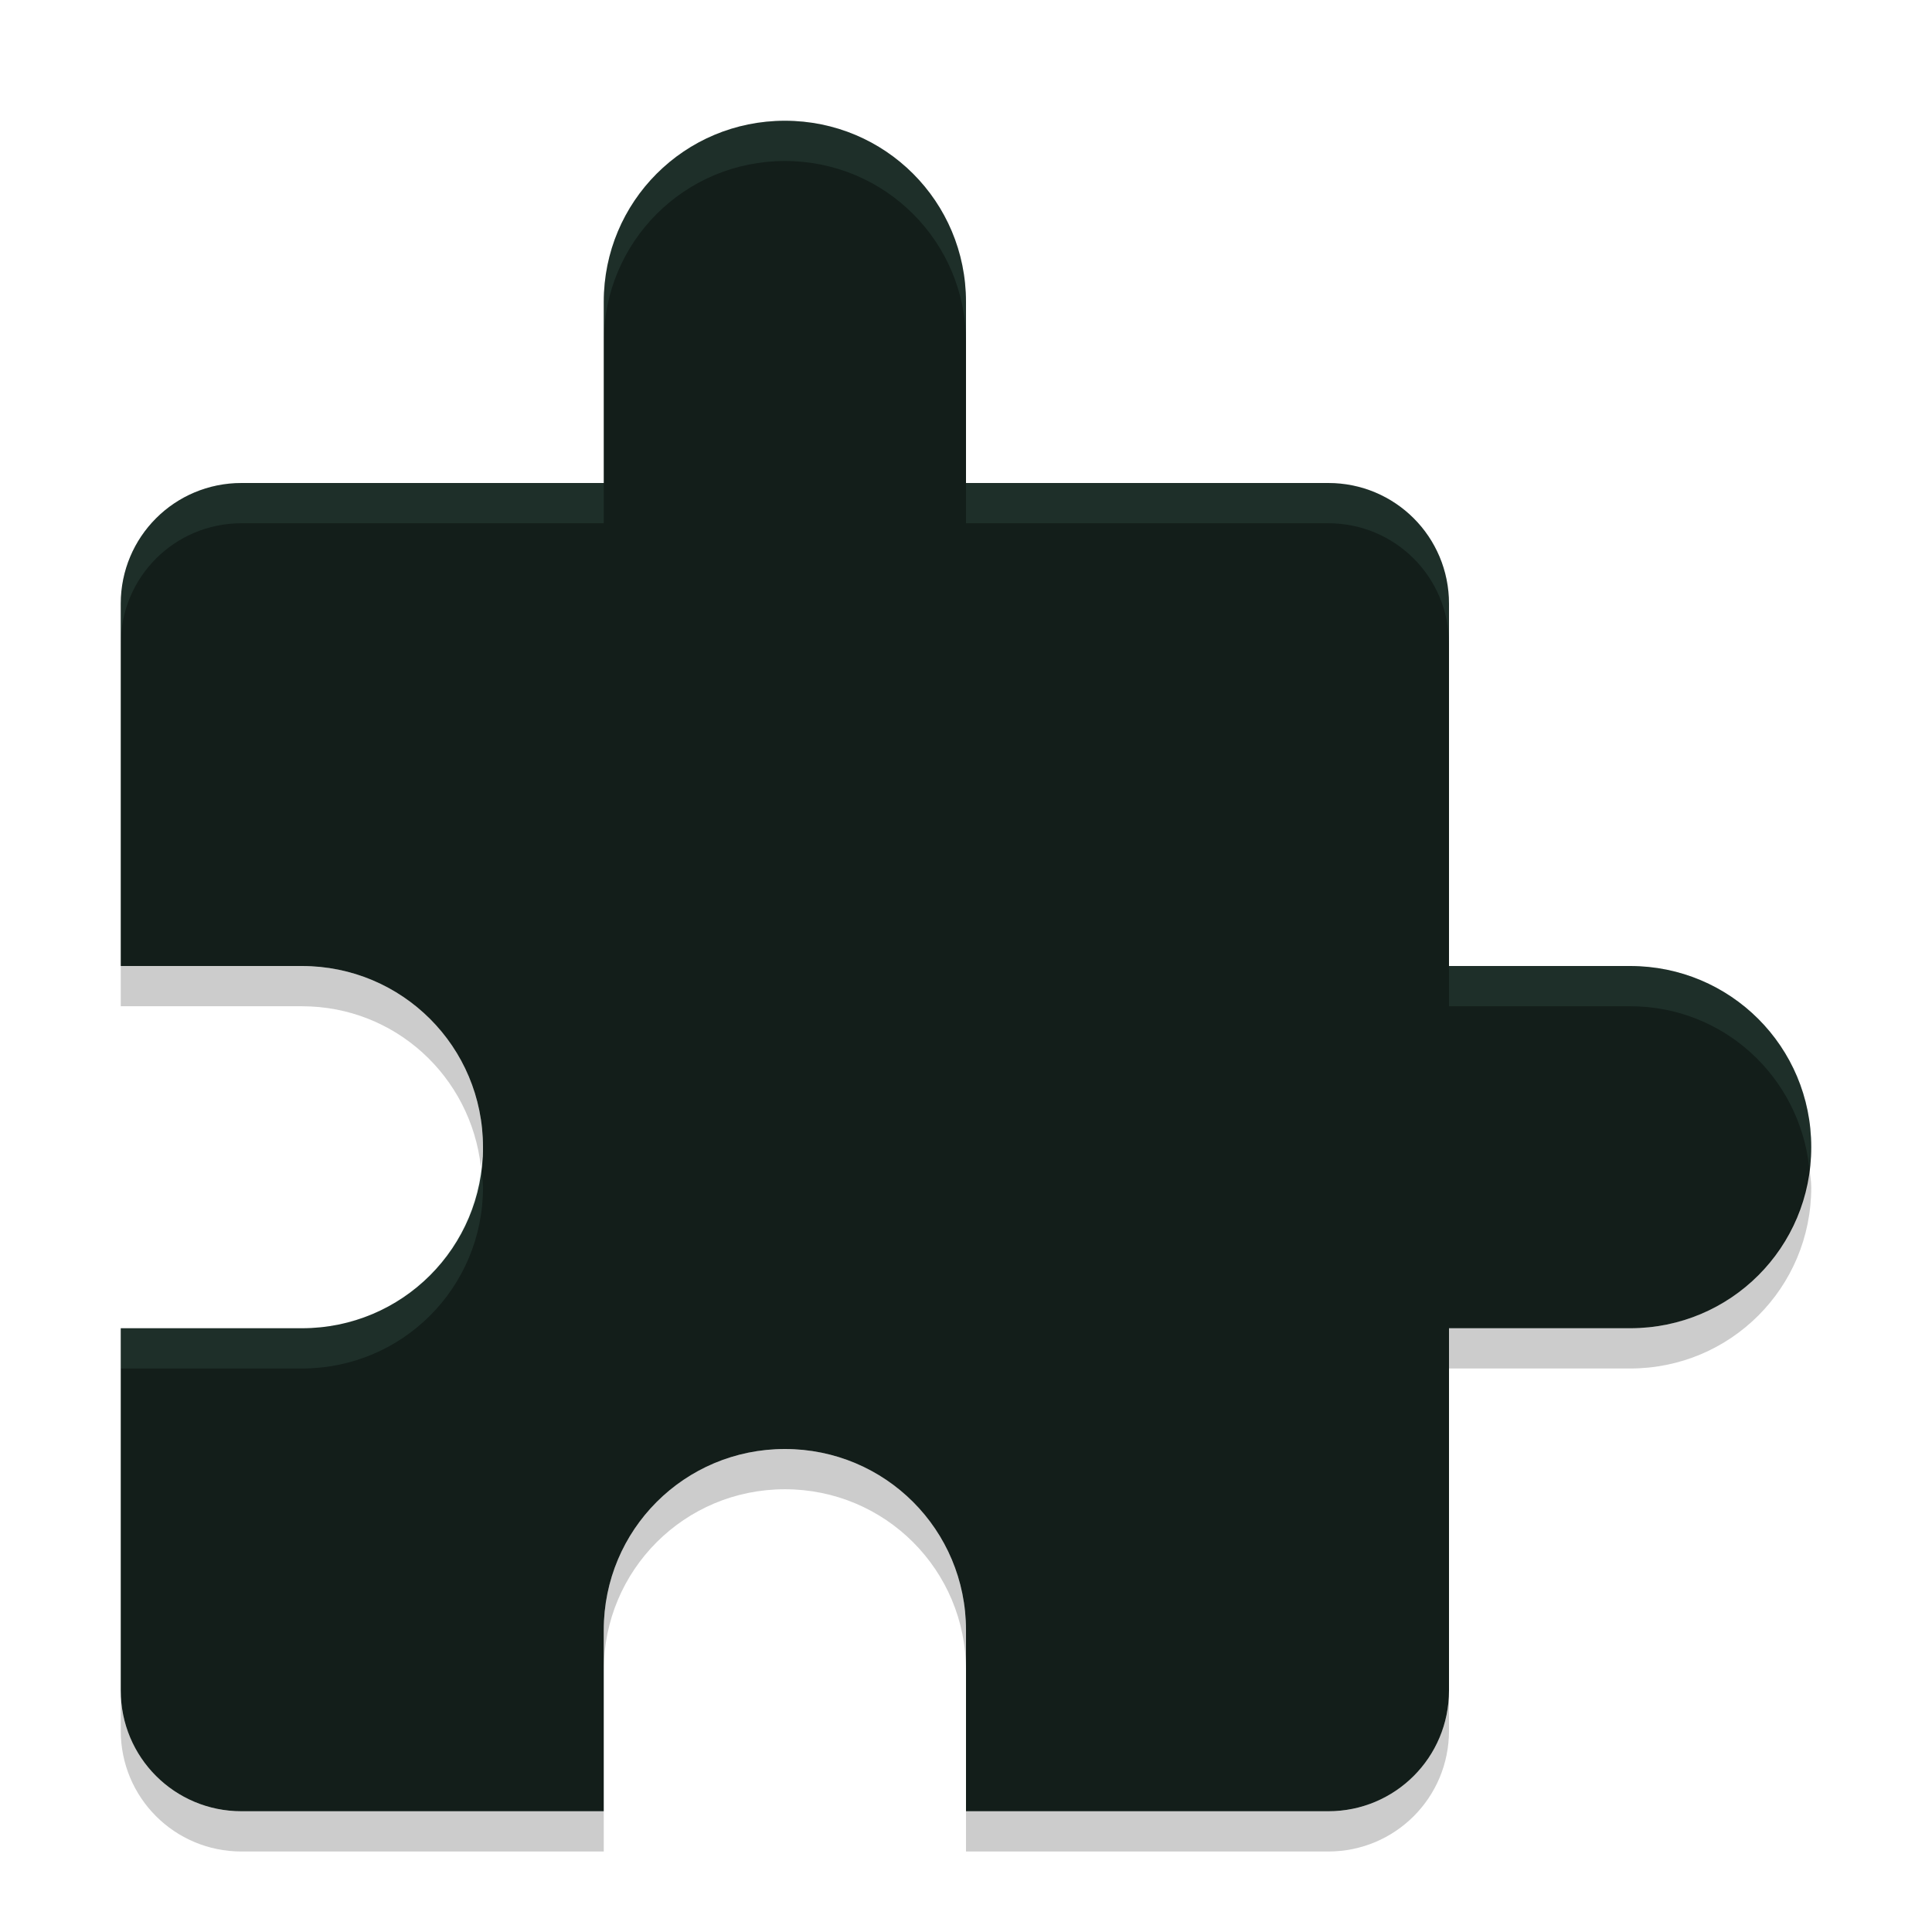
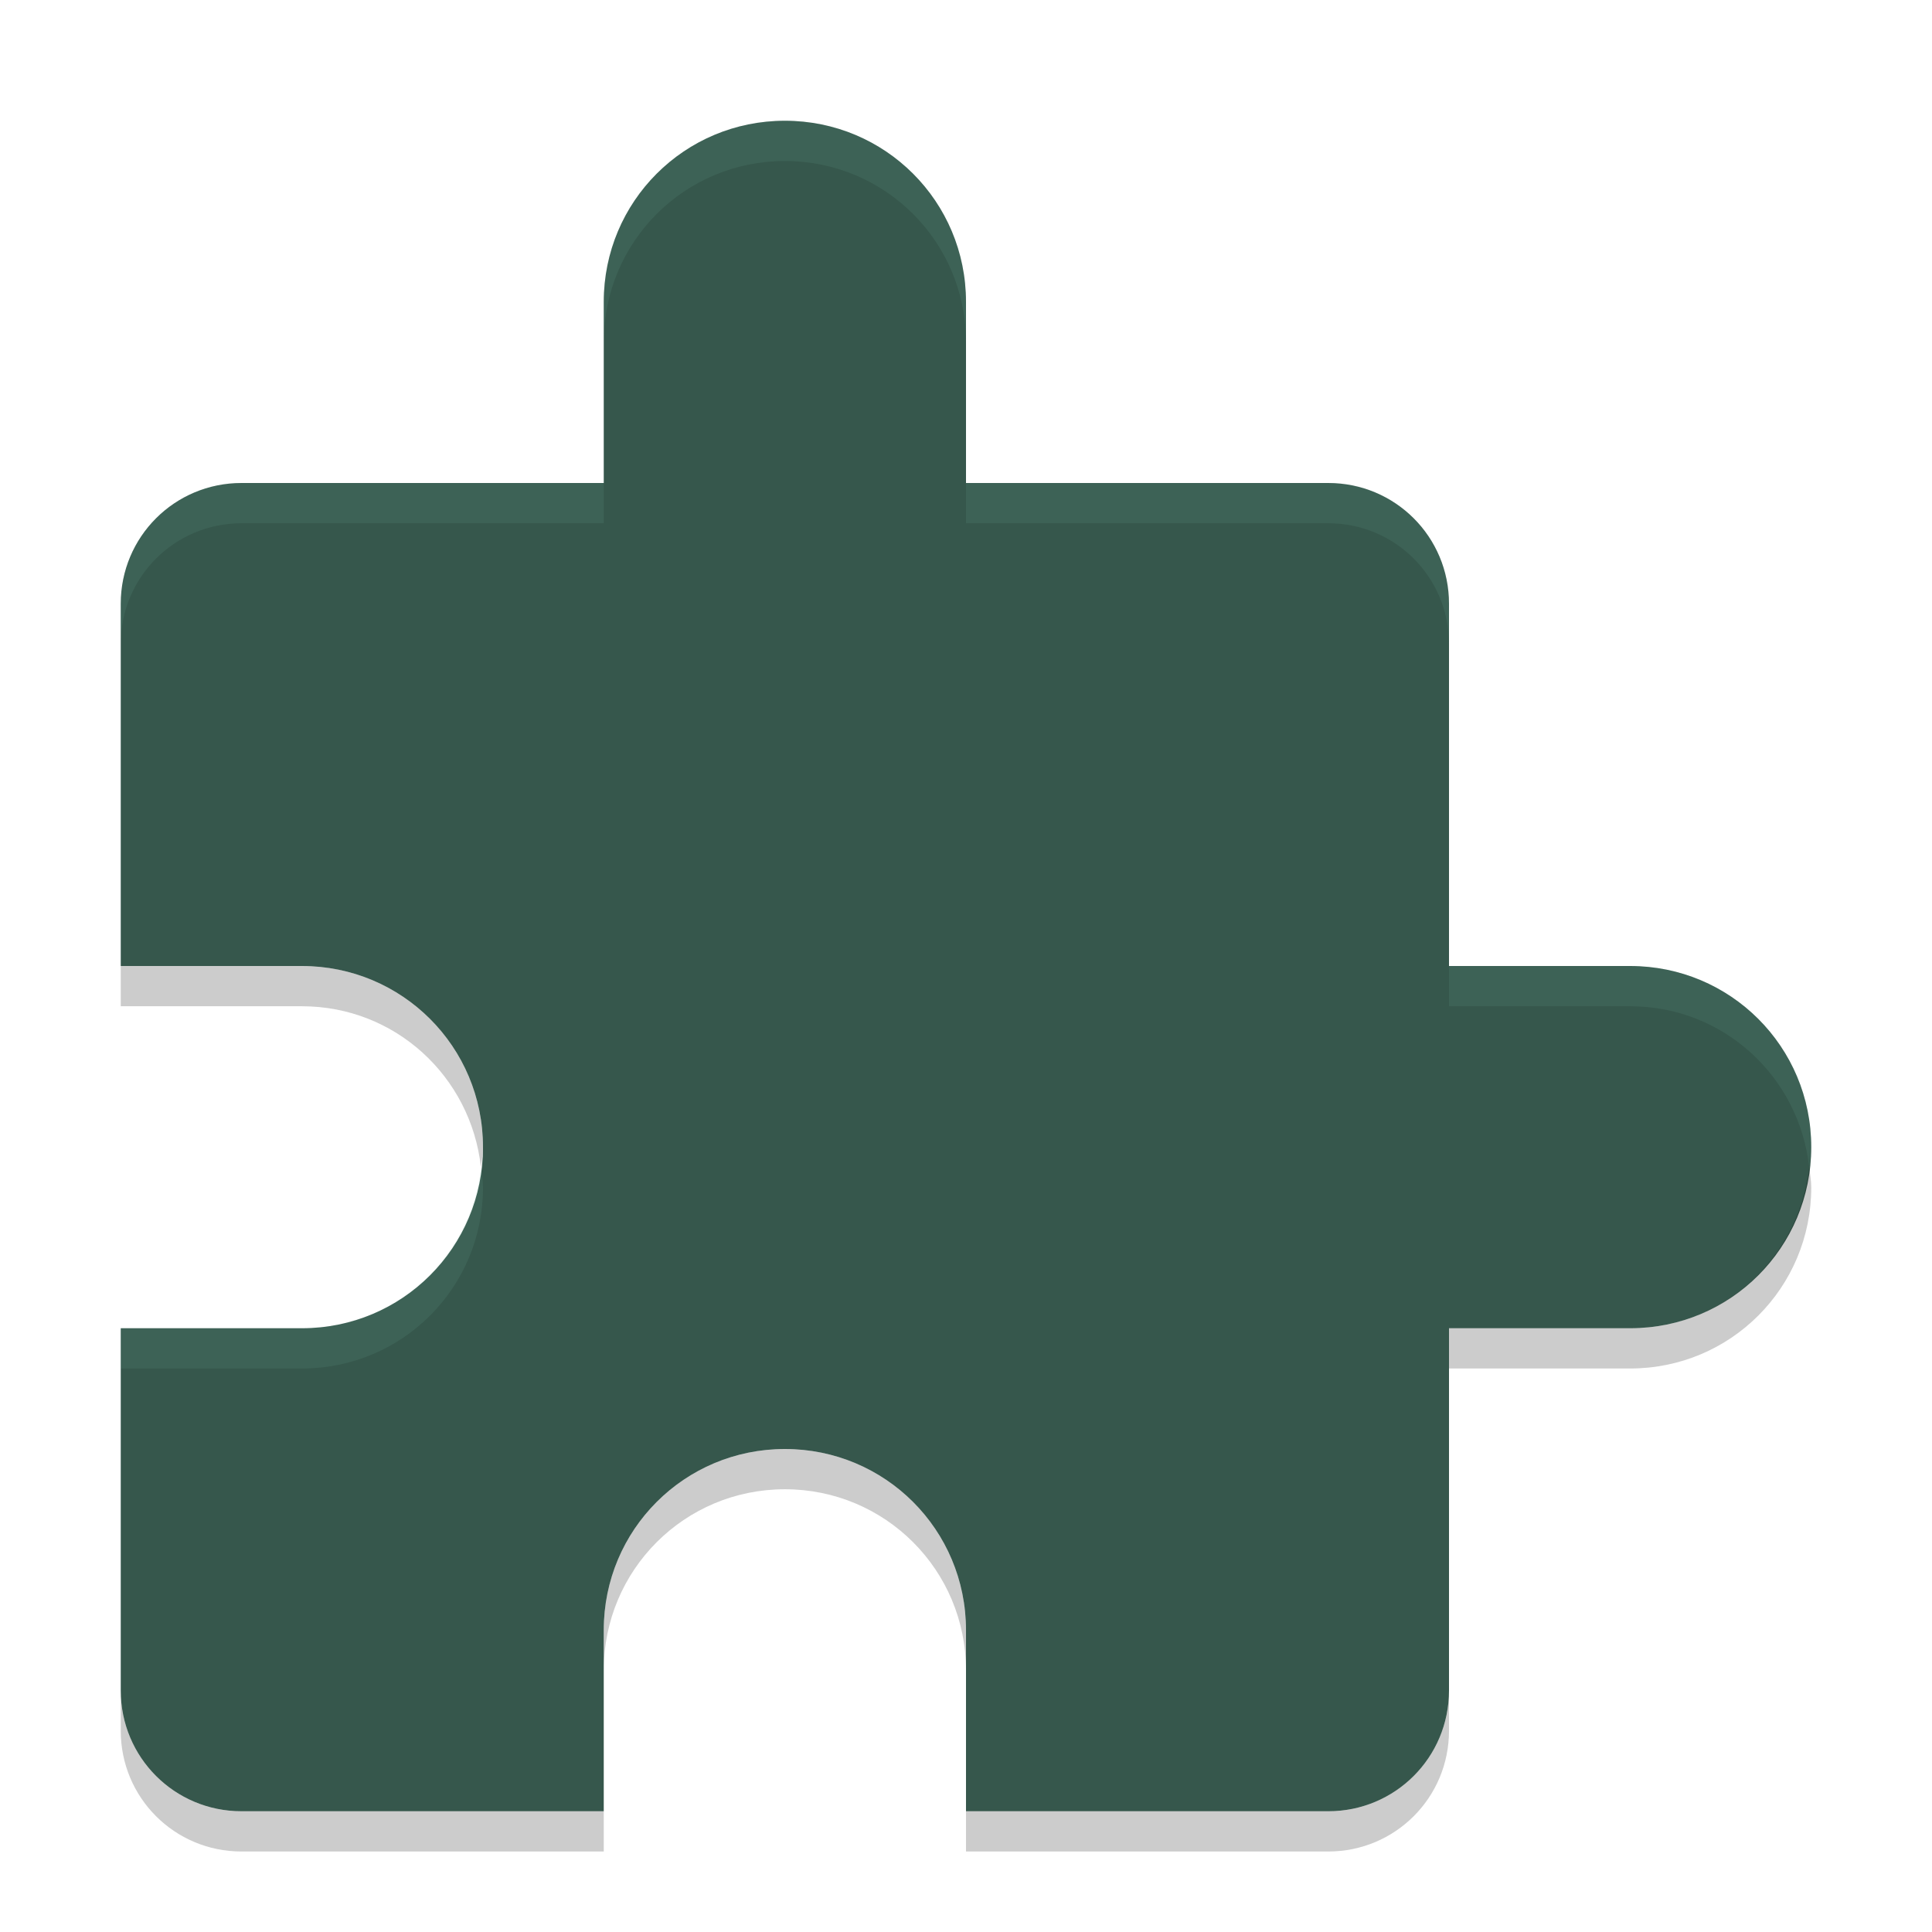
<svg xmlns="http://www.w3.org/2000/svg" width="48" height="48" version="1">
-   <path fill="#131e1a" d="m19.5 3c-2.493 0-4.5 2.007-4.5 4.5v4.5h-9c-1.662 0-3 1.338-3 3v9h4.5c2.493 0 4.5 2.007 4.5 4.5s-2.007 4.5-4.5 4.5h-4.5v9c0 1.662 1.338 3 3 3h9v-4.5c0-2.493 2.007-4.5 4.5-4.5s4.5 2.007 4.5 4.5v4.5h9c1.662 0 3-1.338 3-3v-9h4.5c2.493 0 4.5-2.007 4.5-4.5s-2.007-4.5-4.5-4.5h-4.5v-9c0-1.662-1.338-3-3-3h-9v-4.5c0-2.493-2.007-4.5-4.5-4.5z" />
-   <path fill="#82cfb6" opacity=".1" d="m19.5 3c-2.493 0-4.5 2.007-4.5 4.5v1c0-2.493 2.007-4.5 4.5-4.5s4.5 2.007 4.5 4.5v-1c0-2.493-2.007-4.5-4.5-4.5zm-13.5 9c-1.662 0-3 1.338-3 3v1c0-1.662 1.338-3 3-3h9v-1h-9zm18 0v1h9c1.662 0 3 1.338 3 3v-1c0-1.662-1.338-3-3-3h-9zm12 12v1h4.5c2.321 0 4.199 1.748 4.449 4 0.019-0.166 0.051-0.328 0.051-0.5 0-2.493-2.007-4.5-4.5-4.5h-4.5zm-24.051 5c-0.251 2.252-2.128 4-4.449 4h-4.5v1h4.5c2.493 0 4.5-2.007 4.5-4.5 0-0.172-0.032-0.334-0.051-0.5z" />
+   <path fill="#36574c" d="m19.5 3c-2.493 0-4.5 2.007-4.5 4.5v4.5h-9c-1.662 0-3 1.338-3 3v9h4.5c2.493 0 4.5 2.007 4.5 4.5s-2.007 4.5-4.5 4.5h-4.5v9c0 1.662 1.338 3 3 3h9v-4.5c0-2.493 2.007-4.5 4.5-4.5s4.5 2.007 4.5 4.5v4.5h9c1.662 0 3-1.338 3-3v-9h4.5c2.493 0 4.5-2.007 4.5-4.5s-2.007-4.5-4.5-4.5h-4.5v-9c0-1.662-1.338-3-3-3h-9v-4.5c0-2.493-2.007-4.5-4.5-4.5z" />
+   <path fill="#7fcab2" opacity=".1" d="m19.5 3c-2.493 0-4.5 2.007-4.5 4.5v1c0-2.493 2.007-4.5 4.5-4.5s4.5 2.007 4.5 4.5v-1c0-2.493-2.007-4.5-4.5-4.5zm-13.5 9c-1.662 0-3 1.338-3 3v1c0-1.662 1.338-3 3-3h9v-1h-9zm18 0v1h9c1.662 0 3 1.338 3 3v-1c0-1.662-1.338-3-3-3h-9zm12 12v1h4.5c2.321 0 4.199 1.748 4.449 4 0.019-0.166 0.051-0.328 0.051-0.5 0-2.493-2.007-4.5-4.5-4.5h-4.5zm-24.051 5c-0.251 2.252-2.128 4-4.449 4h-4.5v1h4.5c2.493 0 4.5-2.007 4.5-4.5 0-0.172-0.032-0.334-0.051-0.5z" />
  <path opacity=".2" d="m3 24v1h4.5c2.321 0 4.199 1.748 4.449 4 0.019-0.166 0.051-0.328 0.051-0.5 0-2.493-2.007-4.5-4.5-4.5h-4.5zm41.949 5c-0.25 2.252-2.128 4-4.449 4h-4.5v1h4.5c2.493 0 4.5-2.007 4.5-4.5 0-0.172-0.032-0.334-0.051-0.5zm-25.449 7c-2.493 0-4.5 2.007-4.5 4.5v1c0-2.493 2.007-4.5 4.5-4.5s4.5 2.007 4.5 4.5v-1c0-2.493-2.007-4.5-4.5-4.5zm-16.5 6v1c0 1.662 1.338 3 3 3h9v-1h-9c-1.662 0-3-1.338-3-3zm33 0c0 1.662-1.338 3-3 3h-9v1h9c1.662 0 3-1.338 3-3v-1z" />
</svg>
